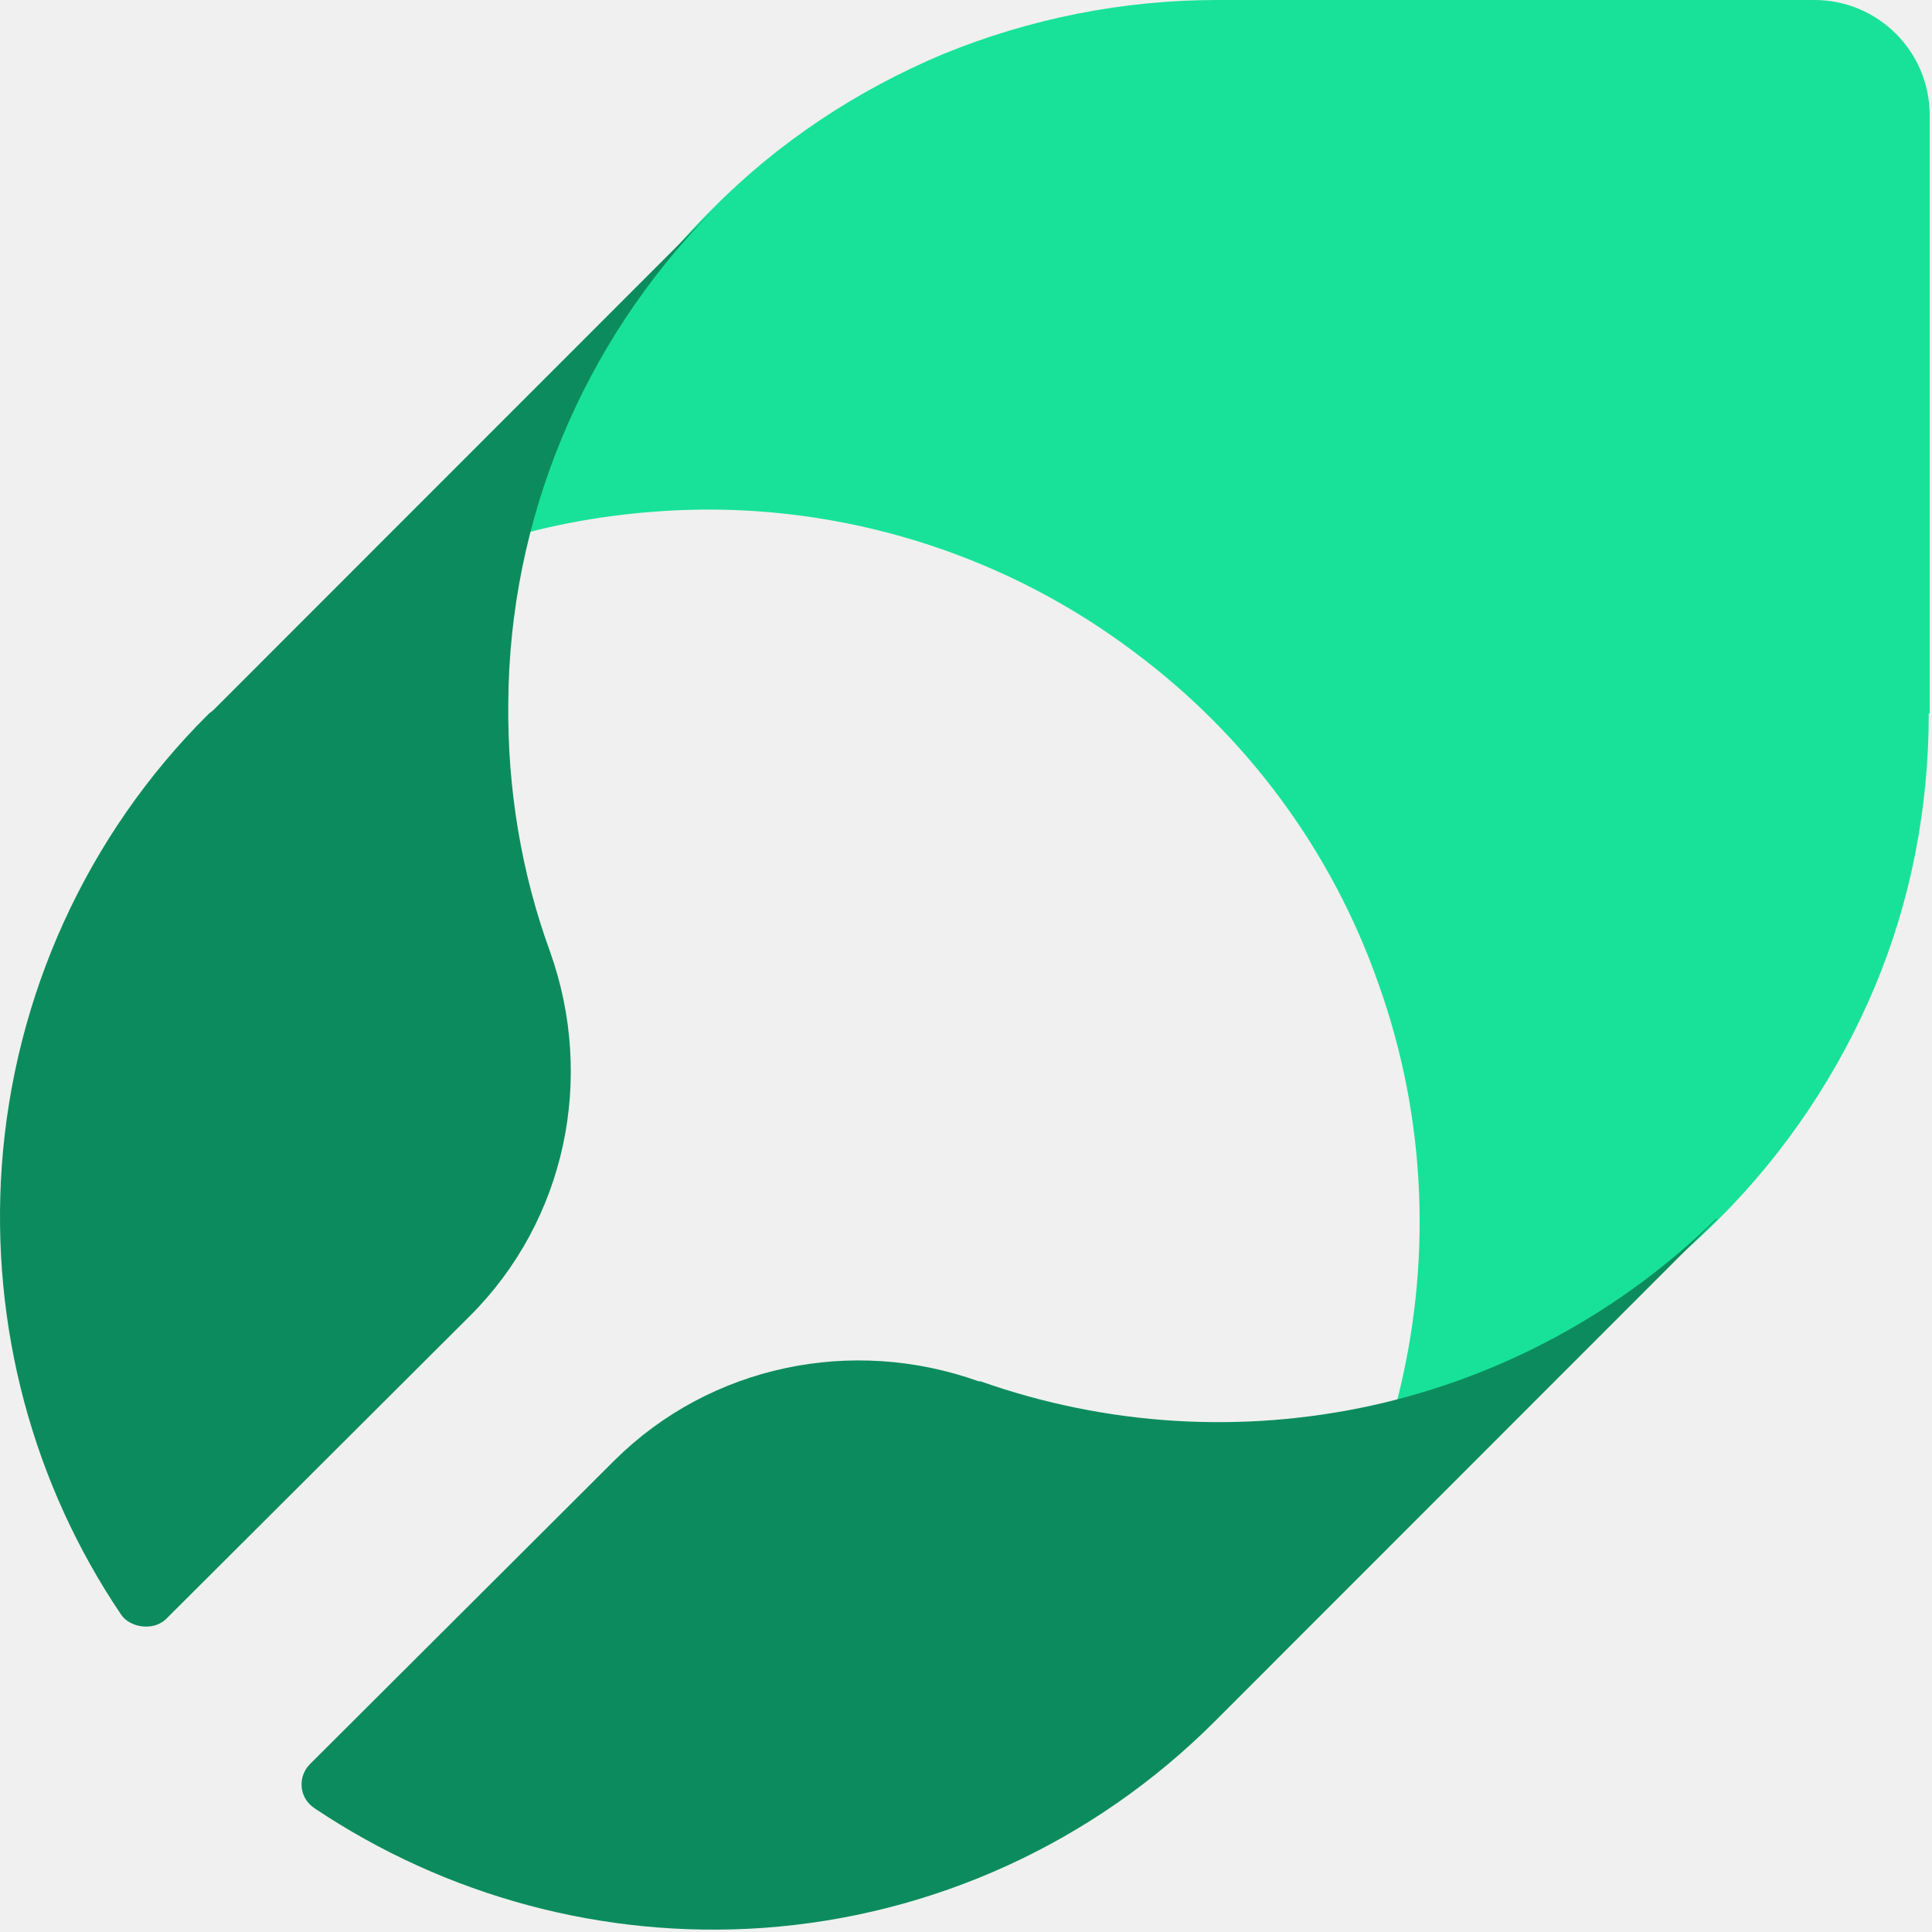
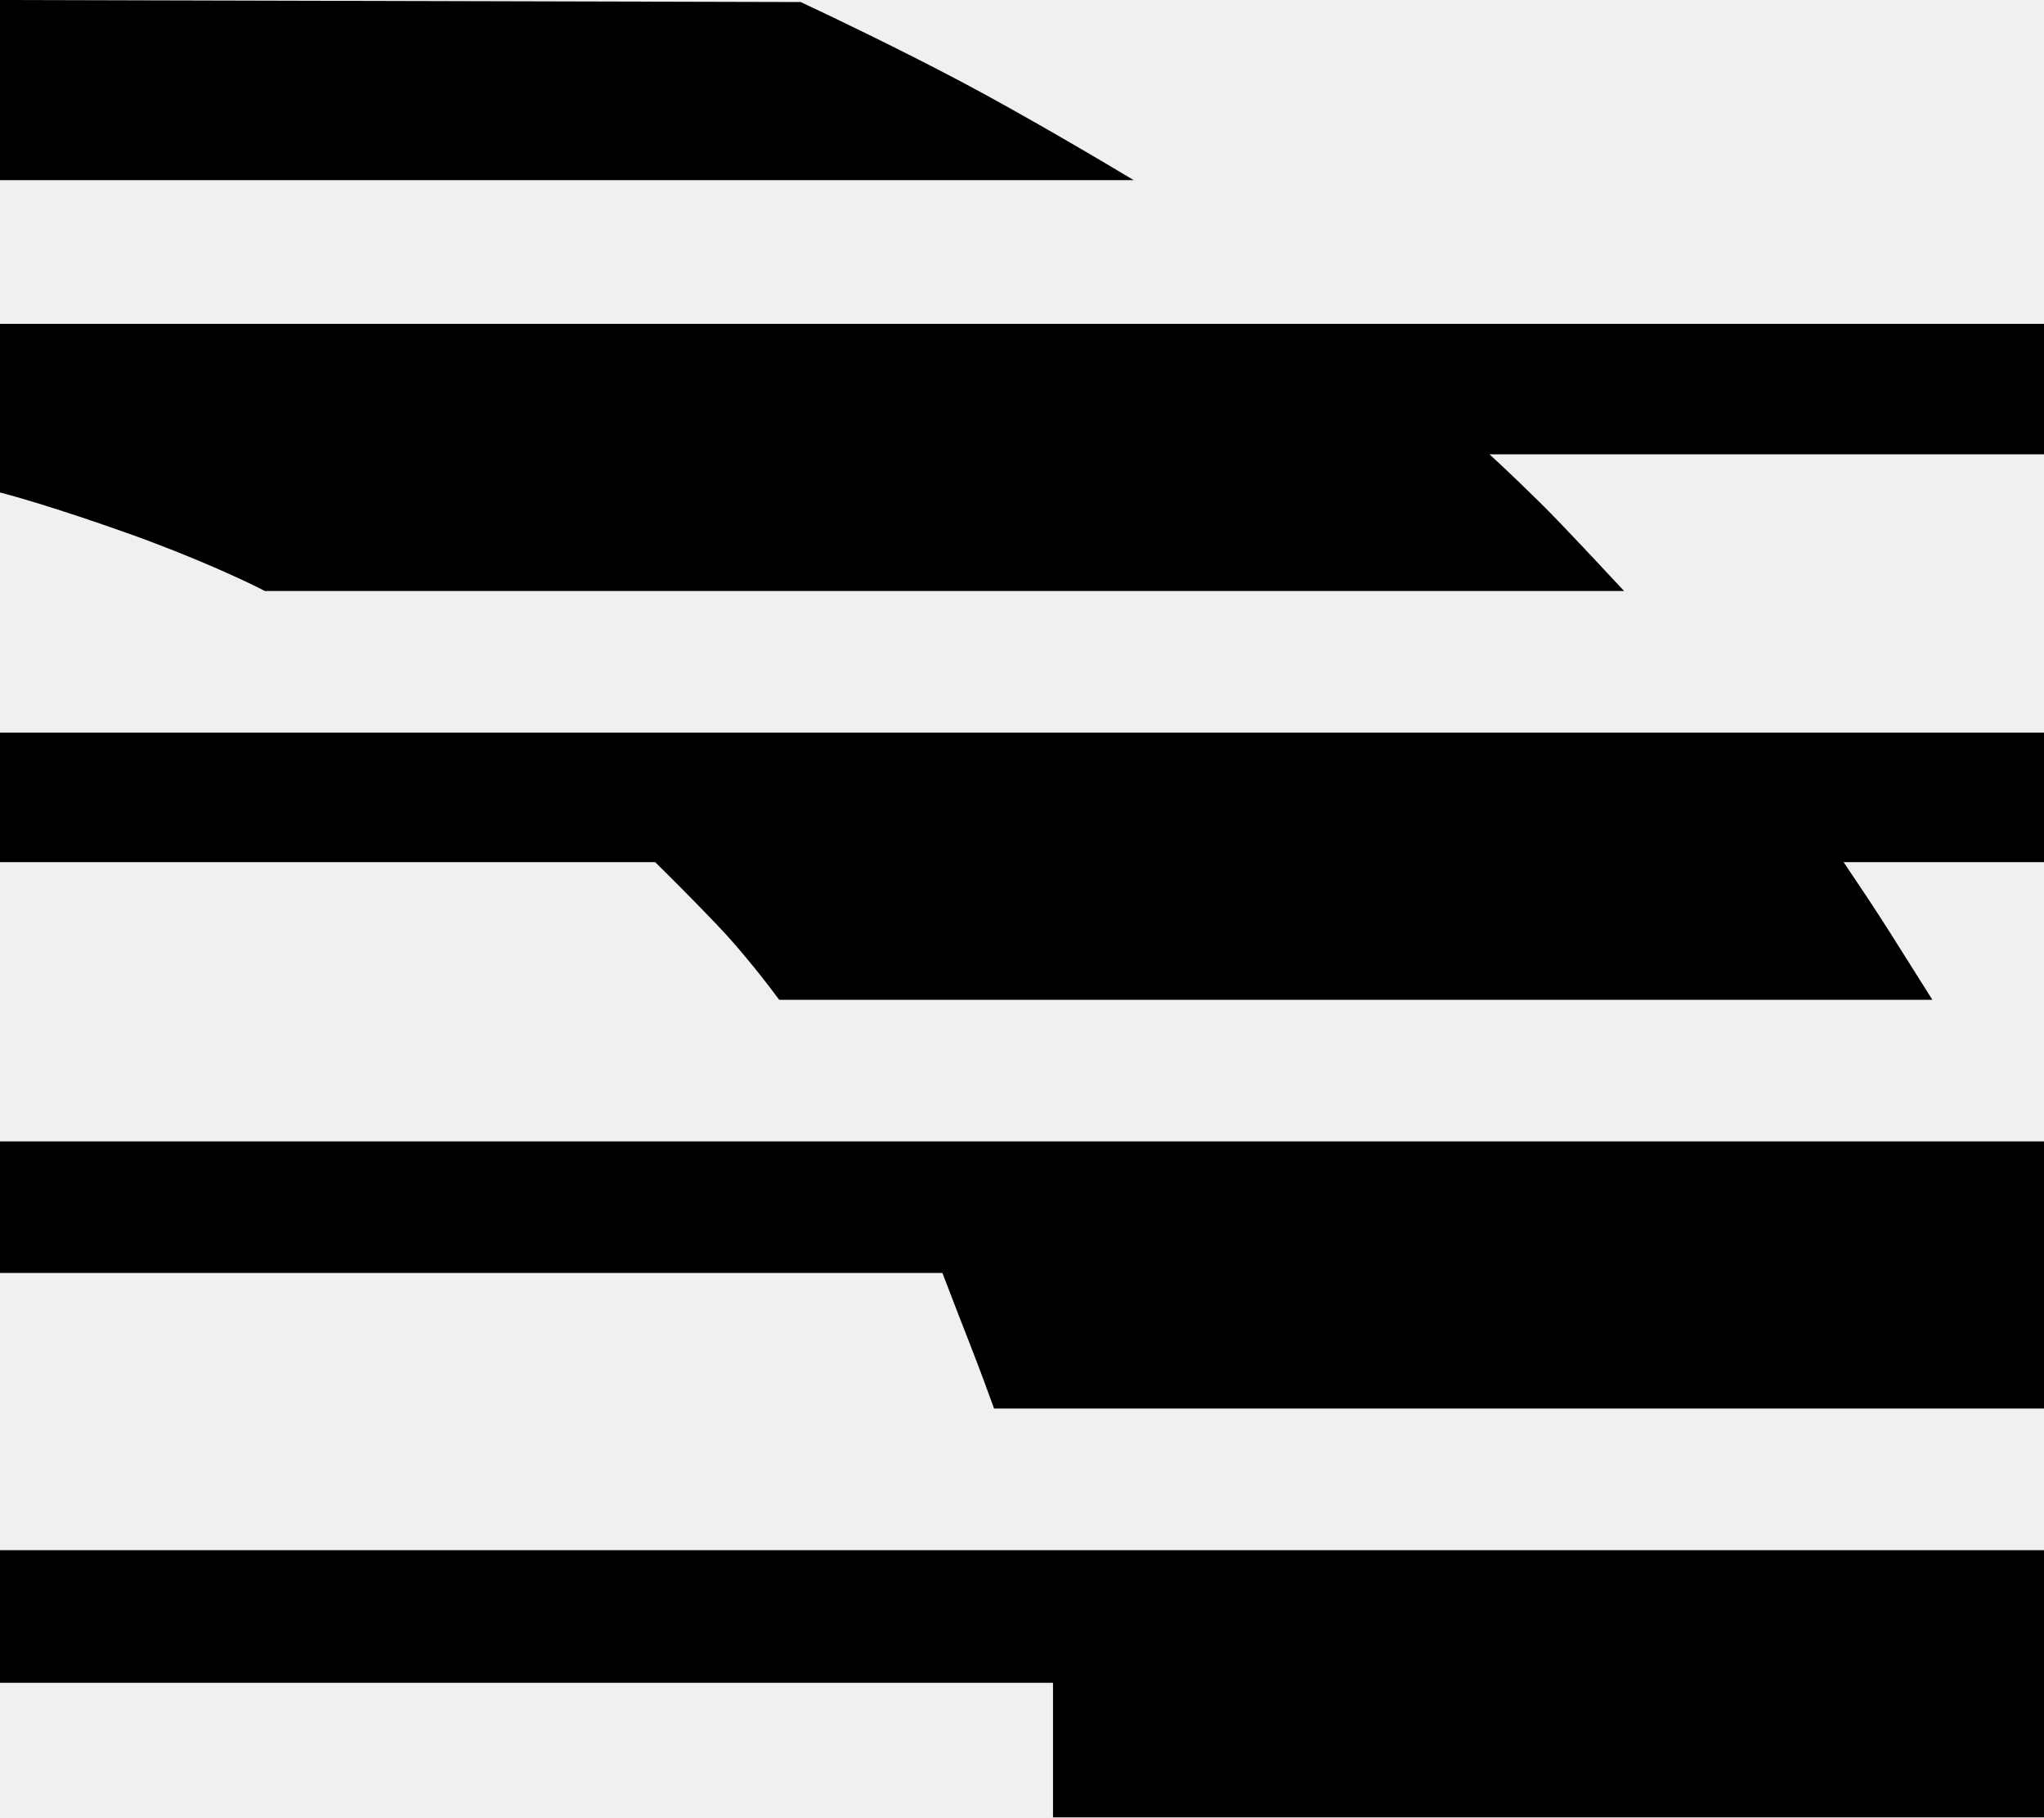
- <svg xmlns="http://www.w3.org/2000/svg" width="502" height="502" viewBox="0 0 502 502" fill="none">
-   <path d="M501.402 185.33V29.962C501.402 13.29 487.876 0 471.453 0H316.156C291.763 0 267.611 4.832 245.15 14.014C222.689 23.438 202.16 36.969 185.012 54.367L183.804 55.575C161.101 78.53 144.92 107.042 136.708 138.454C151.441 134.588 166.656 132.655 181.871 132.413C222.447 131.93 262.298 144.978 294.661 169.383C323.885 191.13 346.104 221.092 358.18 255.645C370.739 290.681 372.188 328.859 362.769 364.862C393.925 356.647 422.666 340.457 445.611 317.744L446.818 316.536C463.966 299.38 477.732 278.841 487.151 256.37C496.571 233.898 501.16 209.735 501.16 185.33H501.402Z" fill="#18E299" />
-   <path d="M132.071 182.706C132.312 135.044 151.32 89.307 184.764 55.125L55.557 184.391C55.076 184.873 54.594 185.113 54.113 185.595C22.593 216.888 3.586 258.774 0.458 303.066C-2.43 344.47 8.397 385.392 31.496 419.575C33.699 422.835 39.677 423.907 43.046 420.778L122.206 341.822C146.989 317.028 154.689 280.198 142.899 247.219C135.44 226.758 131.831 204.852 132.071 182.706Z" fill="#0C8C5E" />
-   <path d="M446.067 316.547C421.284 340.86 390.245 357.71 356.56 365.172C322.634 372.635 287.506 370.468 254.783 358.914C254.783 358.914 254.542 358.914 254.301 358.914C221.338 347.118 184.525 354.821 159.742 379.375L80.581 458.331C77.212 461.701 77.694 467.238 81.784 469.885C115.95 492.754 156.855 503.827 198.24 500.938C242.512 497.809 284.137 478.792 315.656 447.258L316.859 446.054L446.067 316.788V316.547Z" fill="#0C8C5E" />
+ <svg xmlns="http://www.w3.org/2000/svg" width="18" height="16" viewBox="0 0 18 16" fill="none">
+   <g clip-path="url(#clip0_246_2164)">
+     <path d="M18 16H9.273V14.815H0V13.648H18V16ZM18 12.401H8.754C8.718 12.3 8.627 12.052 8.554 11.866C8.481 11.681 8.354 11.35 8.299 11.207H0V10.049H18V12.401ZM18 7.59H16.235C16.32 7.715 16.518 8.011 16.635 8.196C16.752 8.381 16.938 8.677 17.017 8.802H6.862C6.77 8.677 6.534 8.371 6.315 8.143C6.097 7.914 5.86 7.679 5.769 7.59H0V6.45H18V7.59ZM18 4H13.117C13.233 4.106 13.515 4.372 13.719 4.584C13.923 4.796 14.192 5.085 14.302 5.203H2.332C2.174 5.12 1.709 4.902 1.111 4.69C0.514 4.478 0.121 4.366 0 4.336V2.851H18V4ZM7.051 0.018C7.294 0.131 7.914 0.428 8.453 0.713C8.993 0.998 9.698 1.414 9.984 1.586H0V0L7.051 0.018Z" fill="black" />
+   </g>
+   <defs>
+     <clipPath id="clip0_246_2164">
+       <rect width="18" height="16" fill="white" />
+     </clipPath>
+   </defs>
</svg>
